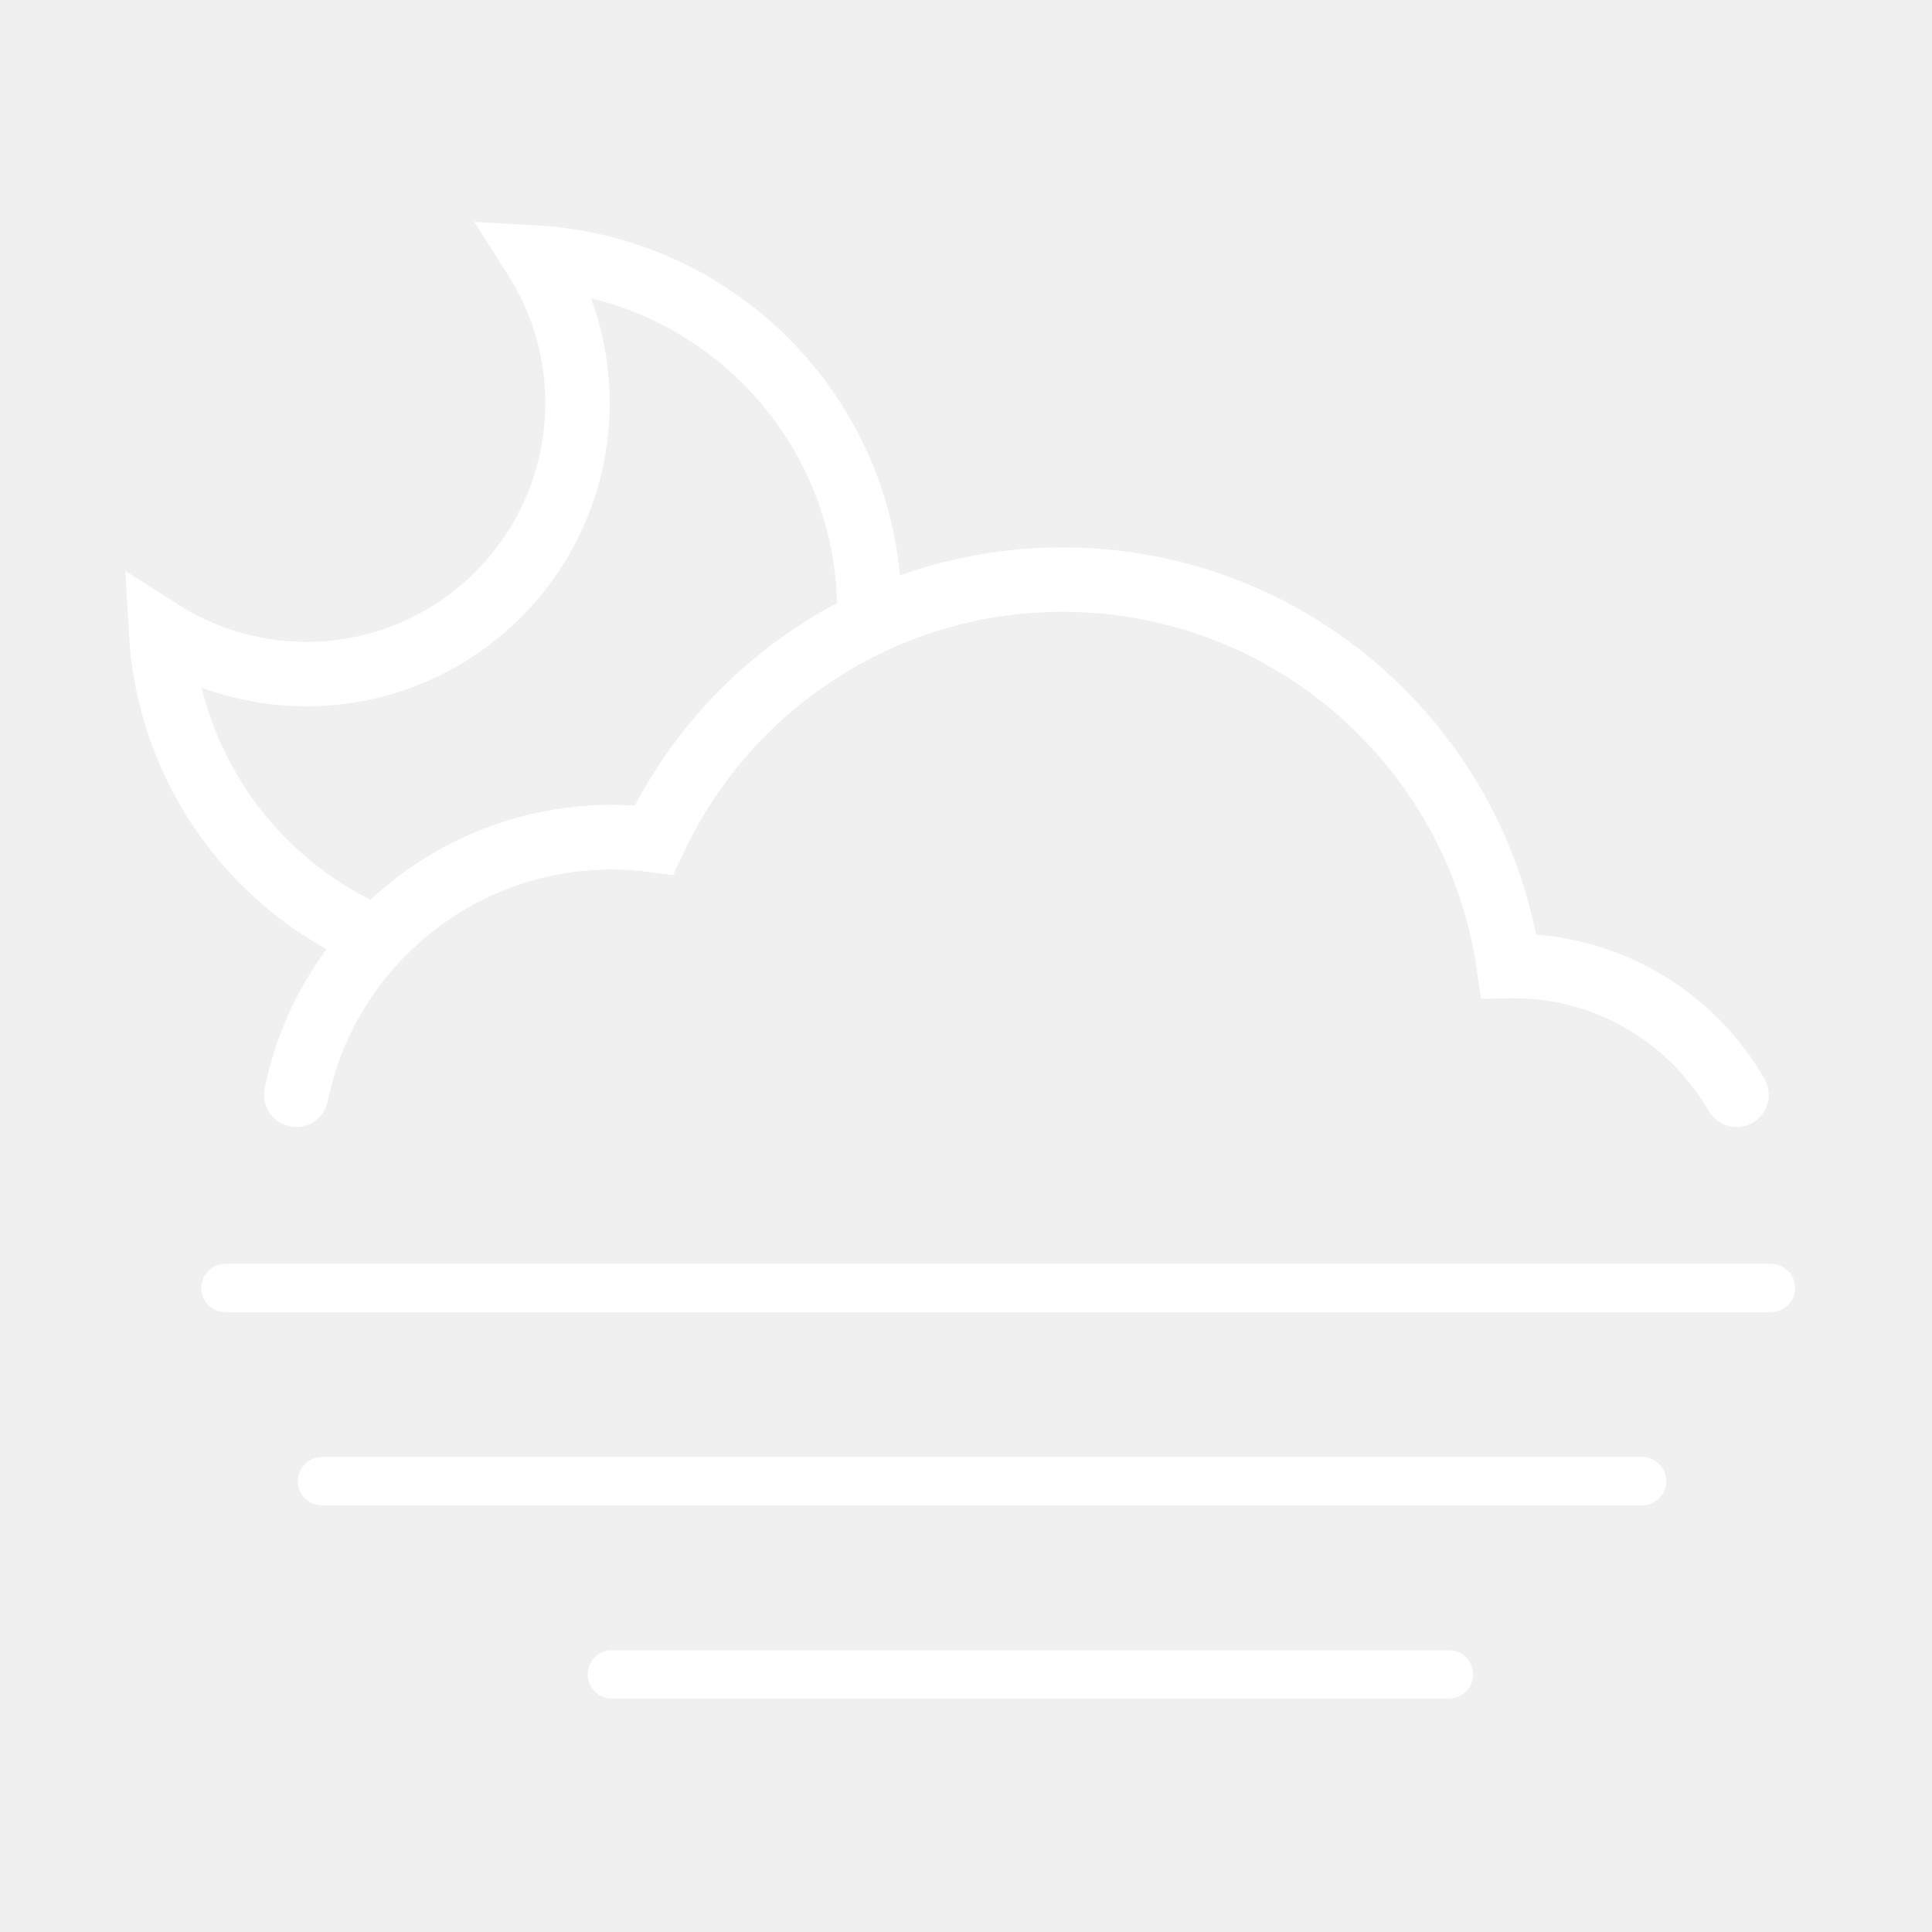
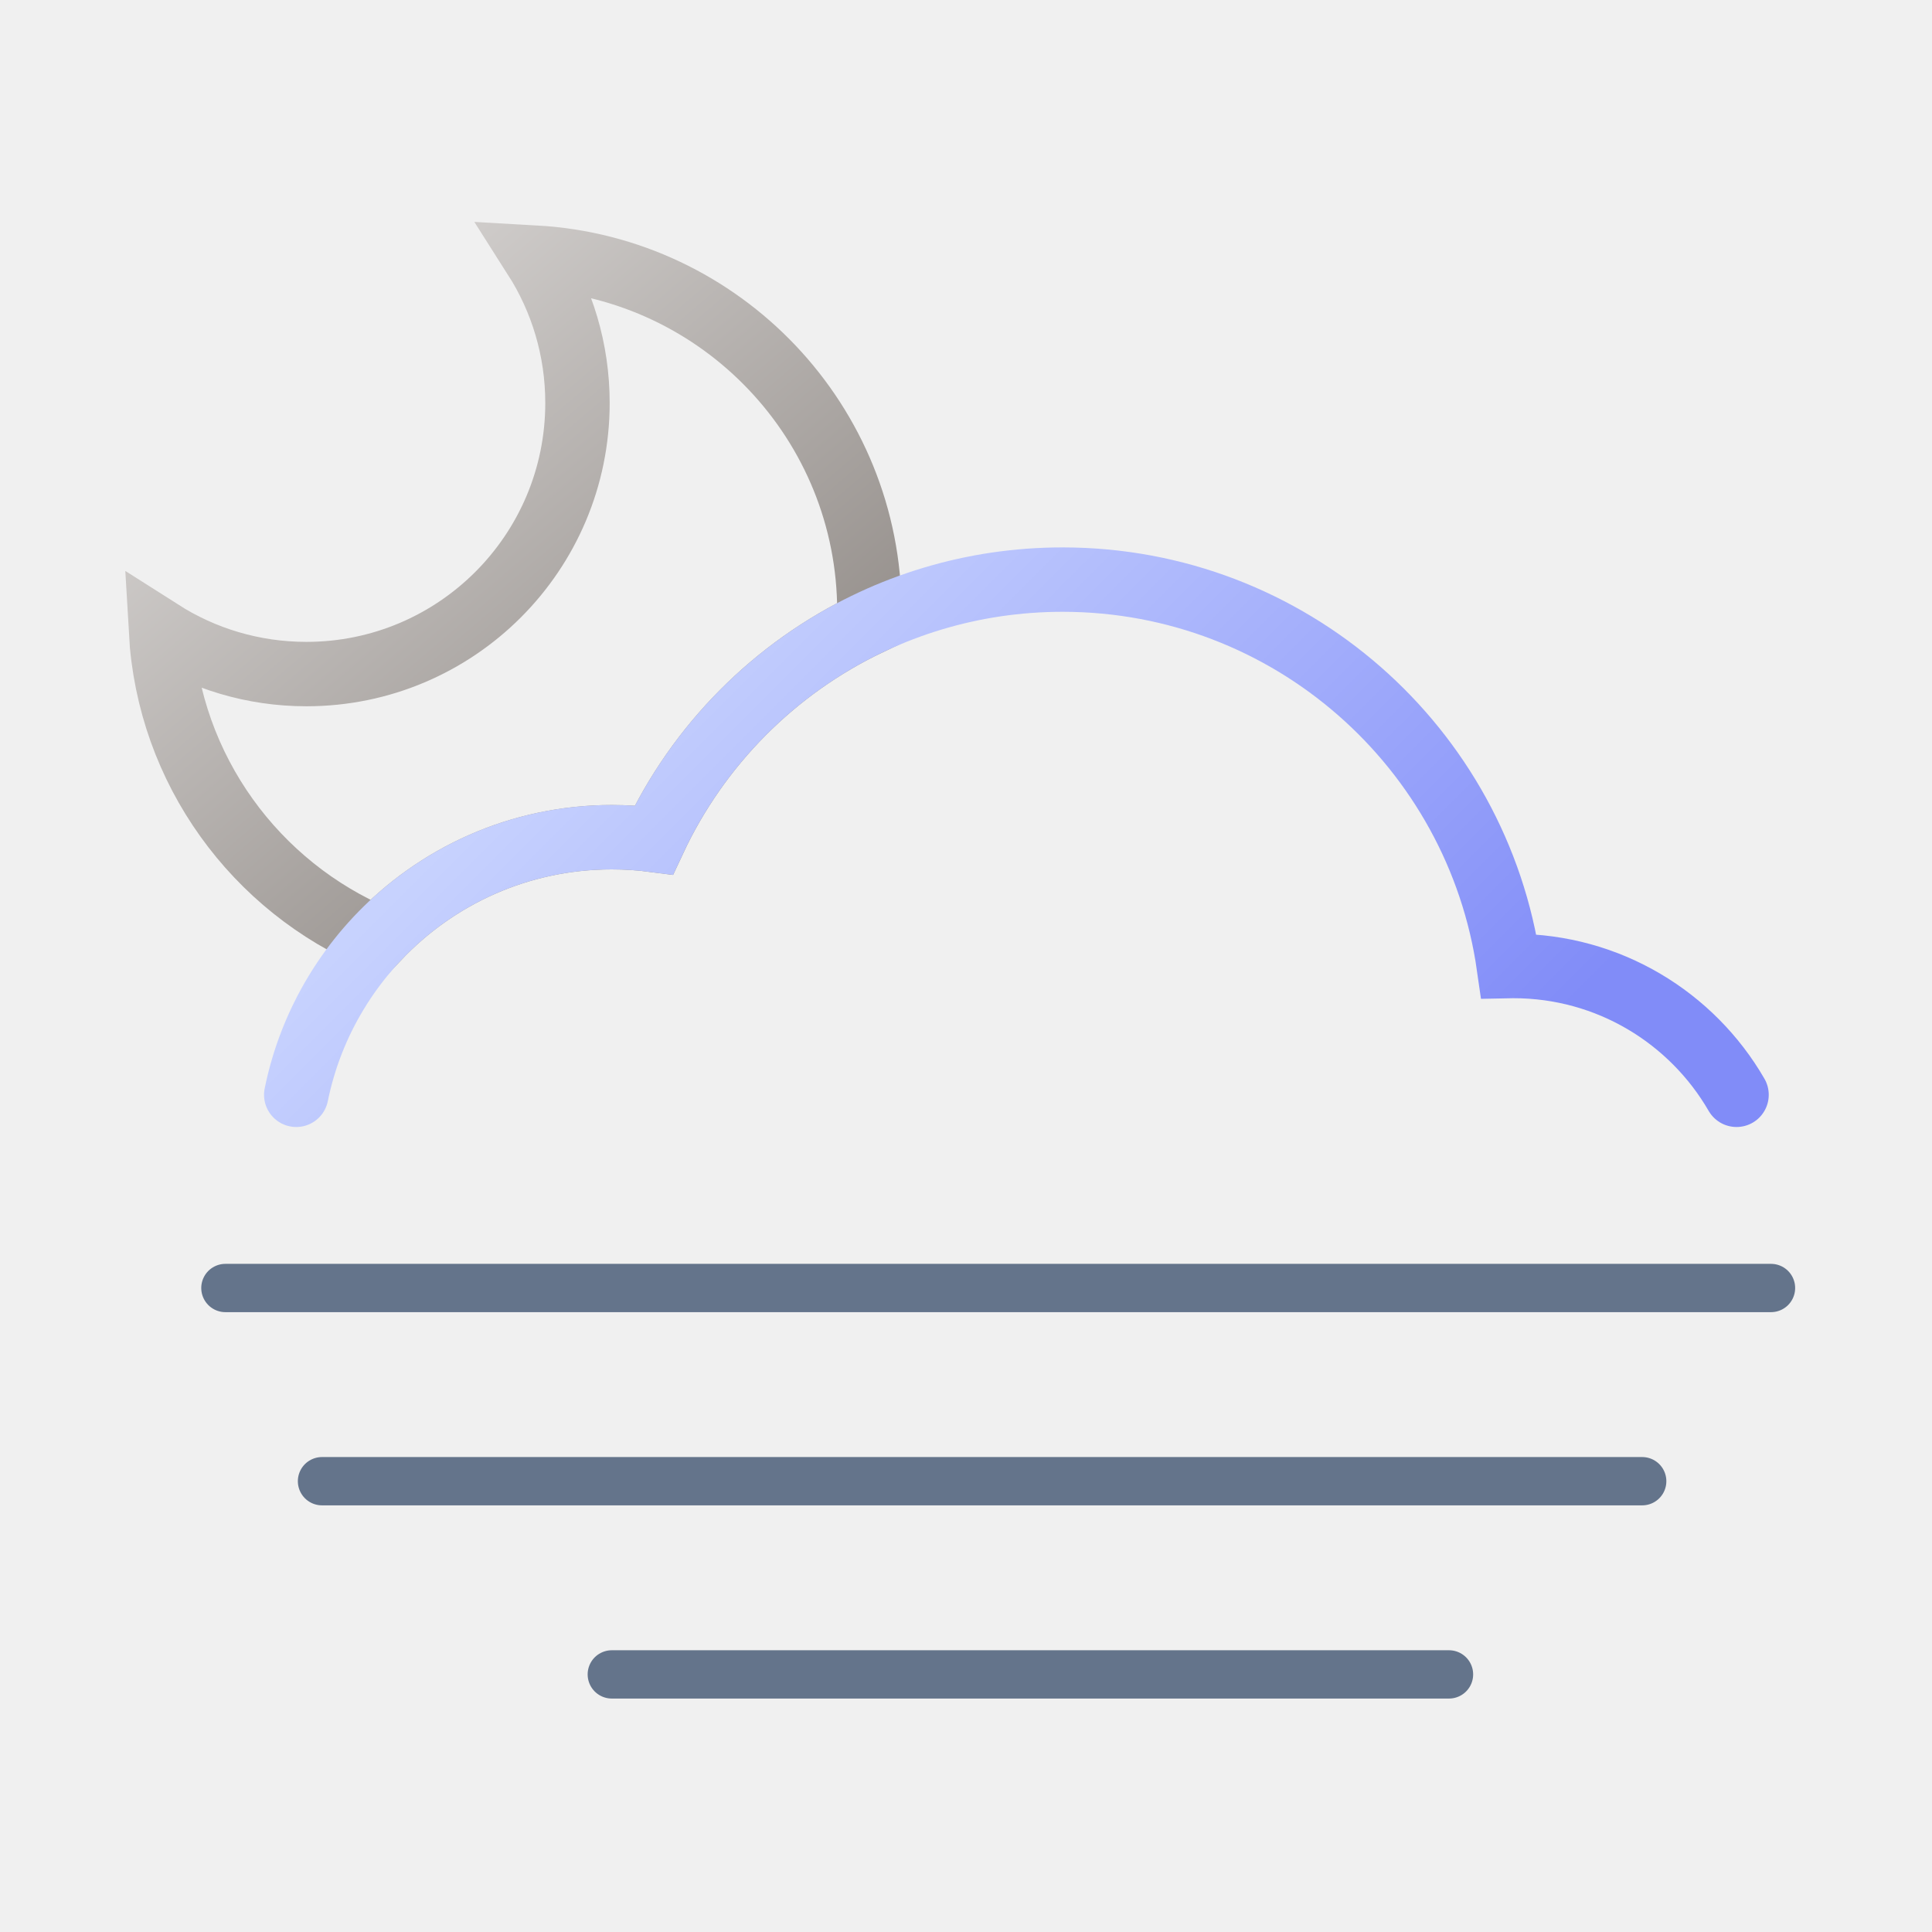
<svg xmlns="http://www.w3.org/2000/svg" width="60" height="60" viewBox="0 0 60 60" fill="none">
-   <path d="M17.934 12.515C17.934 17.165 14.165 20.934 9.515 20.934C7.854 20.934 6.305 20.453 5 19.622C5.243 23.916 7.946 27.552 11.722 29.142C13.546 27.207 16.132 26 19 26C19.443 26 19.88 26.029 20.307 26.085C21.684 23.136 24.057 20.747 26.994 19.35C26.998 19.231 27 19.111 27 18.991C27 13.123 22.408 8.327 16.622 8C17.453 9.305 17.934 10.854 17.934 12.515Z" stroke="white" stroke-width="2" />
-   <path d="M9.2 34C10.127 29.436 14.162 26 19 26C19.443 26 19.88 26.029 20.307 26.085C22.537 21.309 27.382 18 33 18C40.053 18 45.889 23.216 46.858 30.001C46.906 30 46.953 30 47 30C49.961 30 52.547 31.609 53.93 34" stroke="white" stroke-width="2" stroke-linecap="round" />
-   <path d="M7 40H55M10 46H51M19 52H45" stroke="white" stroke-width="1.5" stroke-linecap="round" />
+   <linearGradient id="50n-moon" x1="5" y1="5" x2="28" y2="32" gradientUnits="userSpaceOnUse">
+     <stop offset="0" stop-color="#e7e5e4" />
+     <stop offset="1" stop-color="#78716c" />
+   </linearGradient>
+   <linearGradient id="50n-cloud" x1="20" y1="20" x2="40" y2="40" gradientUnits="userSpaceOnUse">
+     <stop offset="0" stop-color="#c7d2fe" />
+     <stop offset="1" stop-color="#818cf8" />
+   </linearGradient>
+   <path stroke="url(#50n-moon)" stroke-width="2" d="M17.934 12.515C17.934 17.165 14.165 20.934 9.515 20.934C7.854 20.934 6.305 20.453 5 19.622C5.243 23.916 7.946 27.552 11.722 29.142C13.546 27.207 16.132 26 19 26C19.443 26 19.88 26.029 20.307 26.085C21.684 23.136 24.057 20.747 26.994 19.35C26.998 19.231 27 19.111 27 18.991C27 13.123 22.408 8.327 16.622 8C17.453 9.305 17.934 10.854 17.934 12.515Z" />
+   <path stroke="url(#50n-cloud)" stroke-width="2" stroke-linecap="round" d="M9.2 34C10.127 29.436 14.162 26 19 26C19.443 26 19.88 26.029 20.307 26.085C22.537 21.309 27.382 18 33 18C40.053 18 45.889 23.216 46.858 30.001C46.906 30 46.953 30 47 30C49.961 30 52.547 31.609 53.93 34" />
+   <path stroke="#64748b" stroke-width="1.5" stroke-linecap="round" d="M7 40H55M10 46H51M19 52H45" />
</svg>
